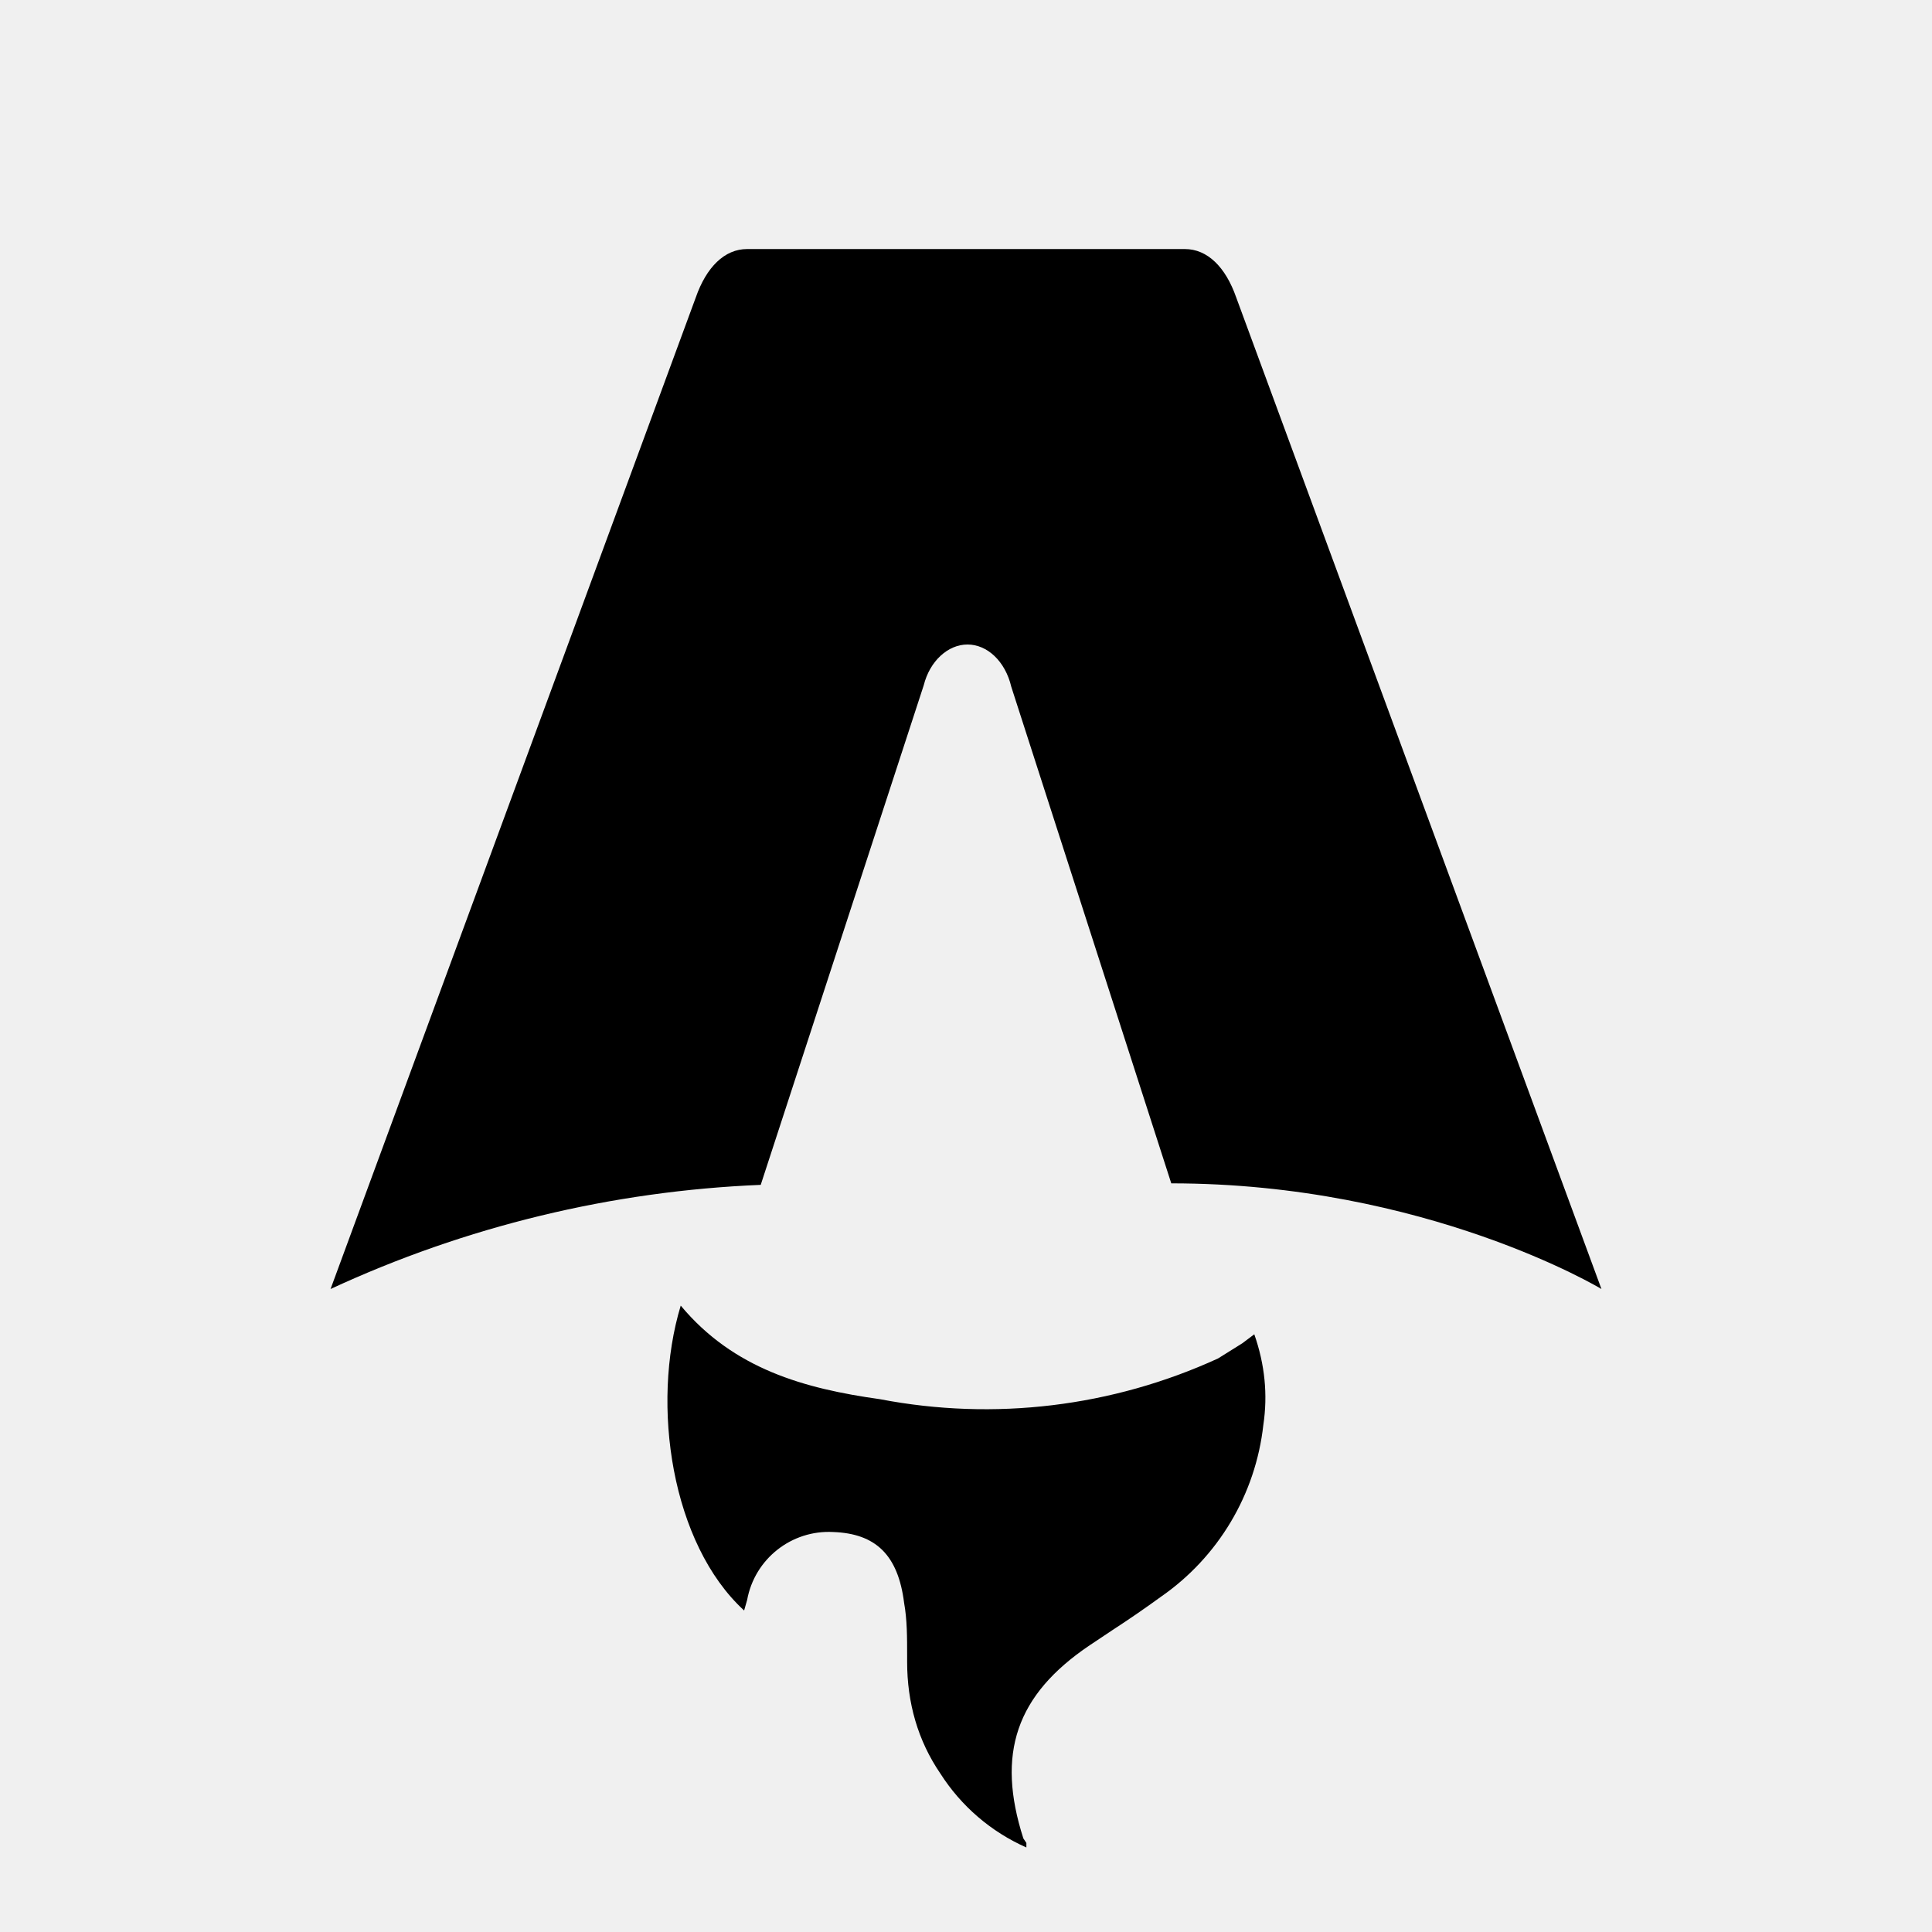
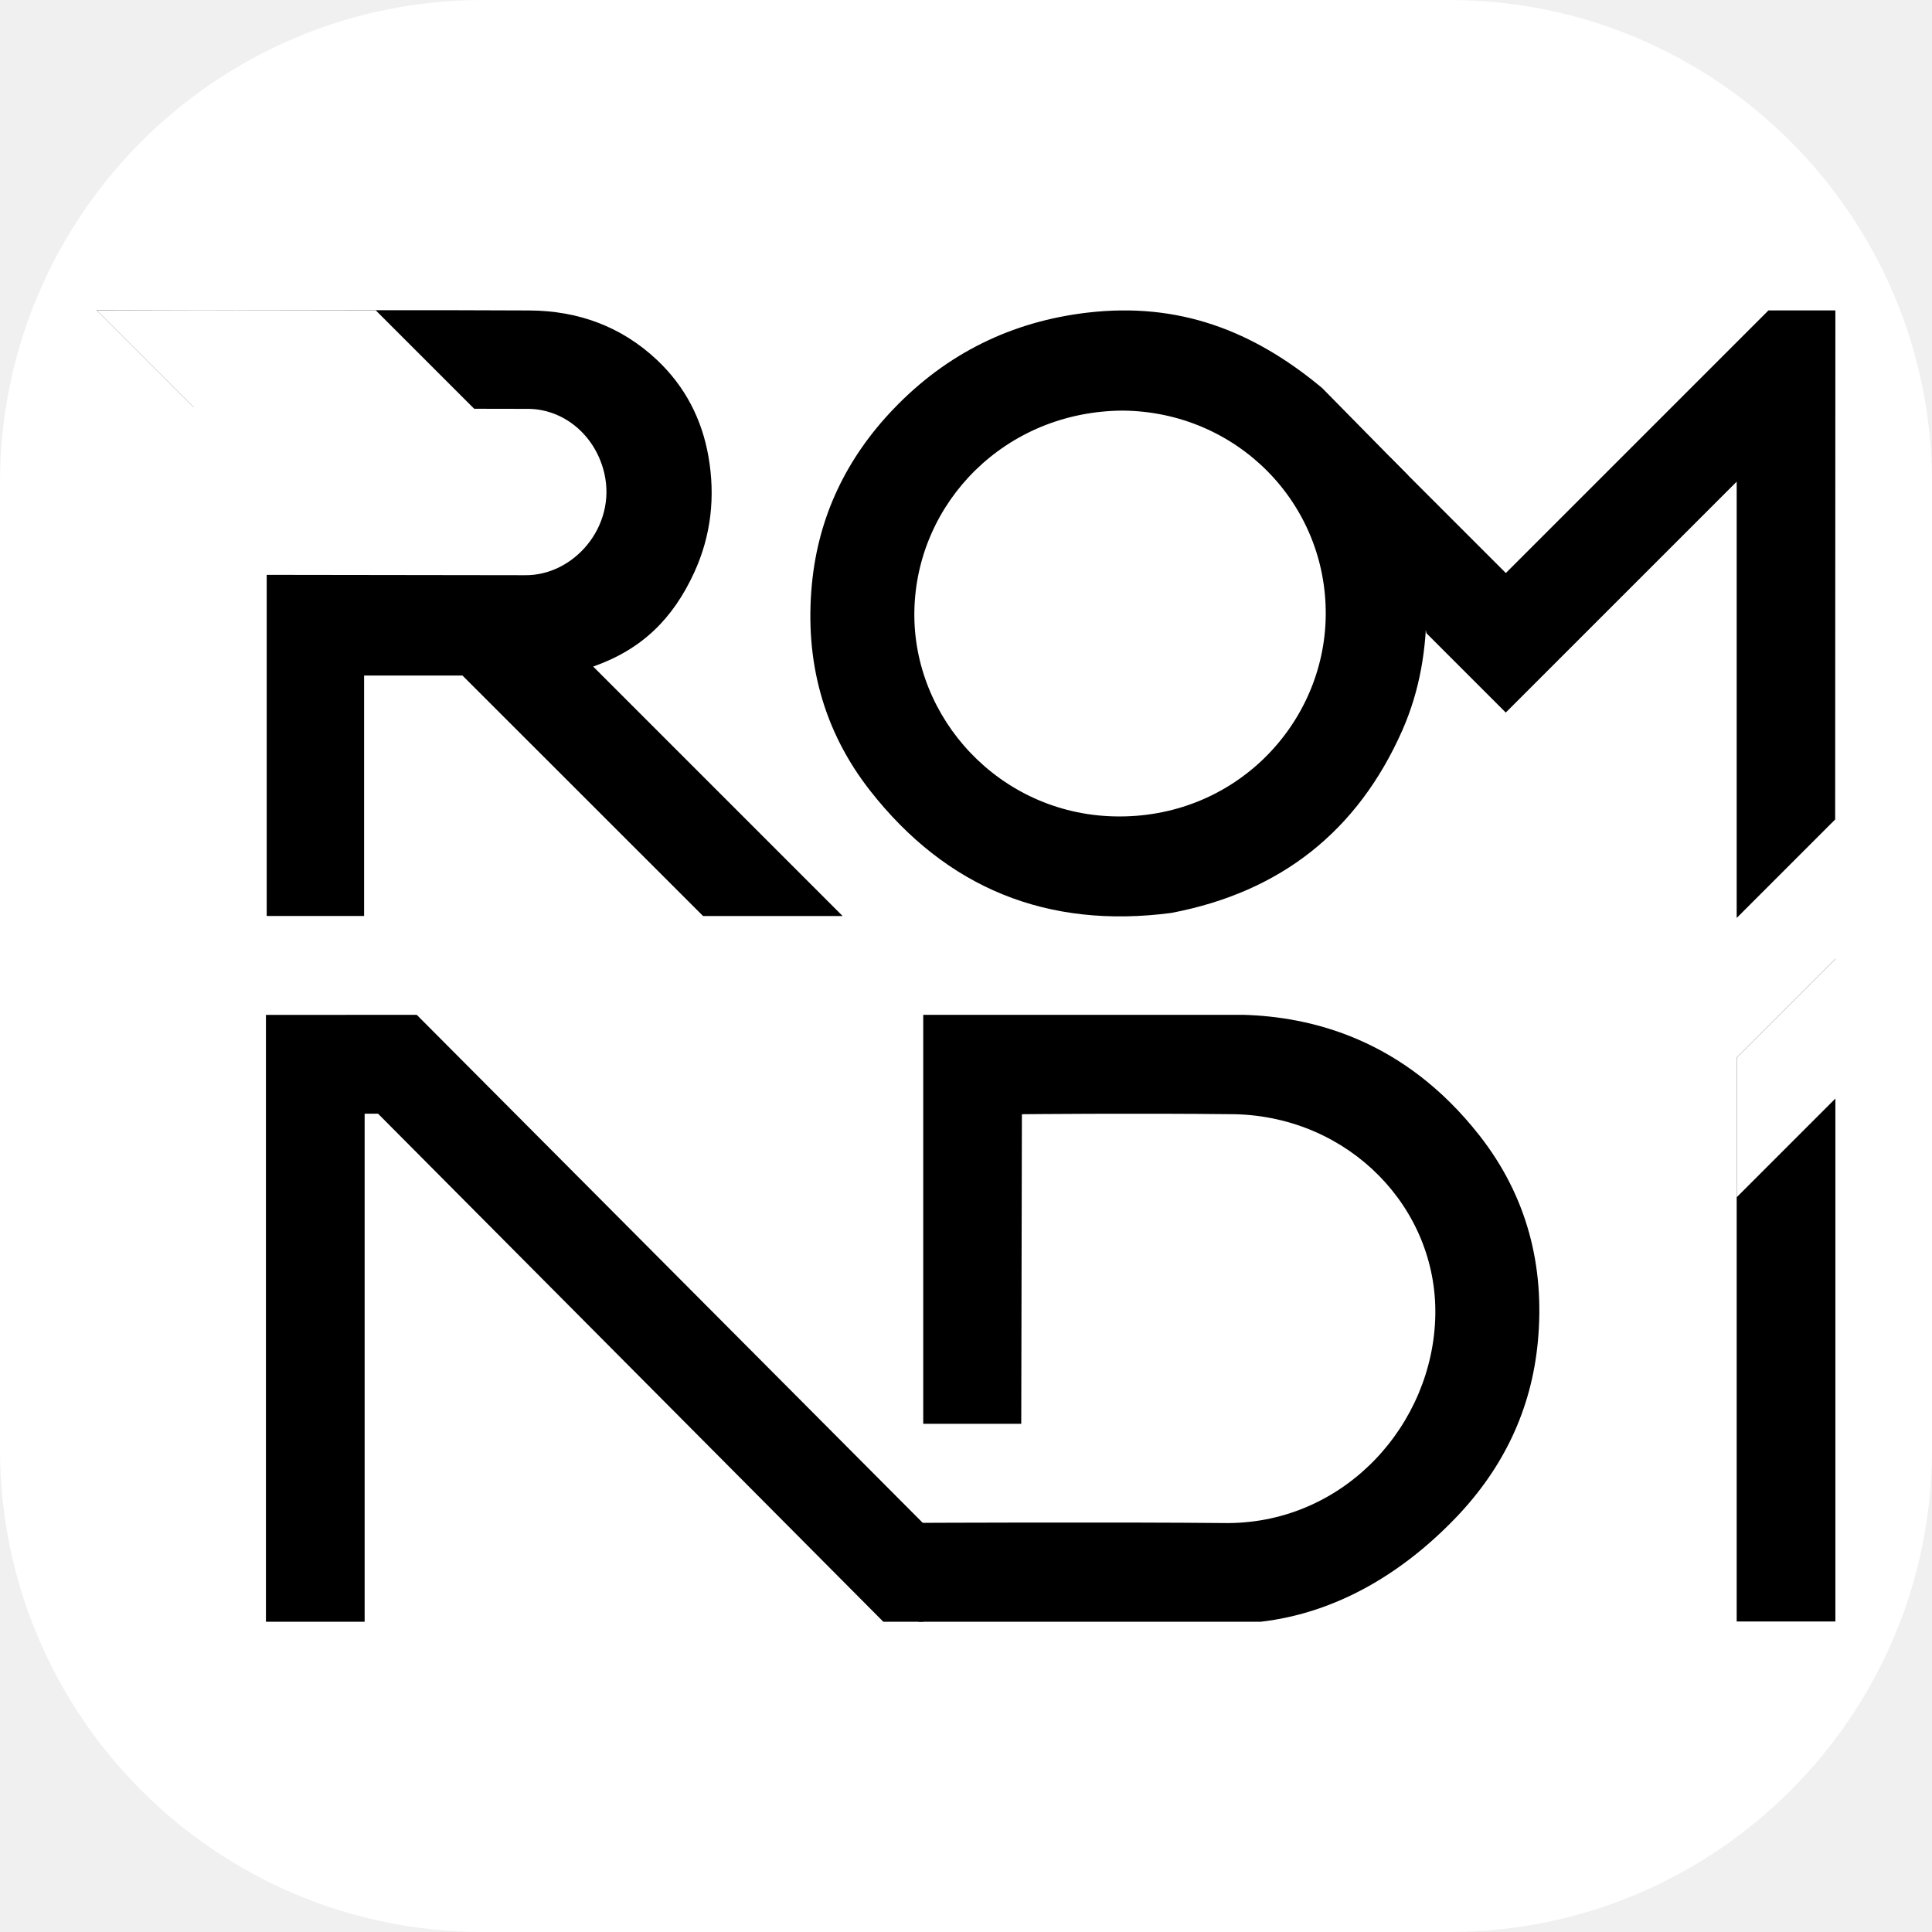
- <svg xmlns="http://www.w3.org/2000/svg" fill="none" viewBox="0 0 128 128">
-   <path d="M50.4 78.5a75.1 75.1 0 0 0-28.5 6.9l24.2-65.7c.7-2 1.9-3.2 3.4-3.2h29c1.5 0 2.7 1.2 3.4 3.2l24.2 65.7s-11.6-7-28.5-7L67 45.5c-.4-1.7-1.6-2.8-2.9-2.8-1.3 0-2.5 1.1-2.9 2.7L50.4 78.5Zm-1.1 28.2Zm-4.2-20.2c-2 6.6-.6 15.8 4.2 20.2a17.5 17.5 0 0 1 .2-.7 5.5 5.5 0 0 1 5.7-4.5c2.8.1 4.3 1.5 4.7 4.7.2 1.1.2 2.3.2 3.5v.4c0 2.7.7 5.2 2.2 7.4a13 13 0 0 0 5.7 4.9v-.3l-.2-.3c-1.8-5.6-.5-9.5 4.4-12.8l1.5-1a73 73 0 0 0 3.2-2.2 16 16 0 0 0 6.8-11.4c.3-2 .1-4-.6-6l-.8.6-1.6 1a37 37 0 0 1-22.4 2.7c-5-.7-9.7-2-13.2-6.2Z" />
-   <style>
-         path { fill: #000; }
-         @media (prefers-color-scheme: dark) {
-             path { fill: #FFF; }
-         }
-     </style>
+ <svg xmlns="http://www.w3.org/2000/svg" width="1000" height="1000">
+   <style>.cls-1{fill:#fff}.cls-2{fill:#b80330}</style>
+   <svg width="1000" height="1000" style="display:inline">
+     <g clip-path="url(#SvgjsClipPath1303)">
+       <path fill="#fff" d="M0 0h1000v1000H0z" />
+       <g transform="translate(50 160.574)scale(.8524)">
+         <svg id="Layer_1" width="1055.84" height="796.4" data-name="Layer 1" viewBox="0 0 1055.84 796.4">
+           <defs>
+             <clipPath id="SvgjsClipPath1303">
+               <rect width="1000" height="1000" rx="250" ry="250" />
+             </clipPath>
+           </defs>
+           <path d="M58.71 58.69 0-.03l62.4.17c66.83-.05 133.65-.37 200.48 0 29.33.17 55.67 9.62 77.34 30 17.06 16.05 27.4 36 31.35 58.94 4.14 24 1.65 47.48-8.54 69.86-13 28.48-32 47.07-61.49 57.43l151.47 151.48h-84.75L222.15 221.81h-59.72v146h-59.14V160.69h5.54l151 .21c30.06.5 55.76-29.67 48.54-61.58-4.94-21.82-22.38-37.63-43.11-39.3-1.33-.11-2.66-.13-4-.13l-153-.28ZM1055.83 796.24H995.9V453.8l59.93-59.93ZM477.73 796.4 170.9 487.88h-8.14V796.4h-59.93V427.9l91.57-.05 307.25 308.48.28 60.07zM785.44 89.3l70.29 70.28-.61.61L1015.2.11h40.63c0 117-.13 193-.13 309.12l-59.8 59.8V104.1L855.68 244.3l-48.15-48.15" />
+           <path d="M807.53 172.77v6.18c.19 26.37-4 52-14.71 76.25-27 61-73.74 98.16-140.33 110.79-75.38 9.86-136.47-15.22-182.68-74.12-28.83-36.75-39.84-79.26-35.48-125.39 3.89-41.14 20.93-76.64 49.66-106.62 32.09-33.48 71.54-53.07 118-58.44 55-6.36 100.19 10.8 142.18 45.81l52 52.83m-173-39.11c-71.34.34-125.41 55.74-126.6 121.74-1.18 65 51.62 122.94 121.18 124.66 73.13 1.82 127.88-55.85 128.61-121.92.76-68.43-54.01-123.8-123.15-124.48ZM498.75 736.34s119.11-.55 188.24.13c71.4-.34 124.71-60.21 125.91-126.27 1.17-65-52-120.26-121.54-122-61.63-.69-129.5 0-129.5 0l-.39 188h-59.52V427.85h194.39c40.69 1.17 97.11 14.31 143.32 73.2 28.84 36.75 39.85 79.27 35.49 125.4-3.89 41.13-20.94 76.64-49.66 106.61-32.09 33.49-72.28 58-118.72 63.34H499.1z" />
+           <path d="M995.91 538.62V453.8l59.93-59.93v84.81zM144.75 59.93H59.93L0 0h84.82z" class="cls-1" />
+           <path d="M229.37 59.93h-85.88L84.24 0h85.2z" class="cls-1" />
+         </svg>
+       </g>
+     </g>
+   </svg>
</svg>
